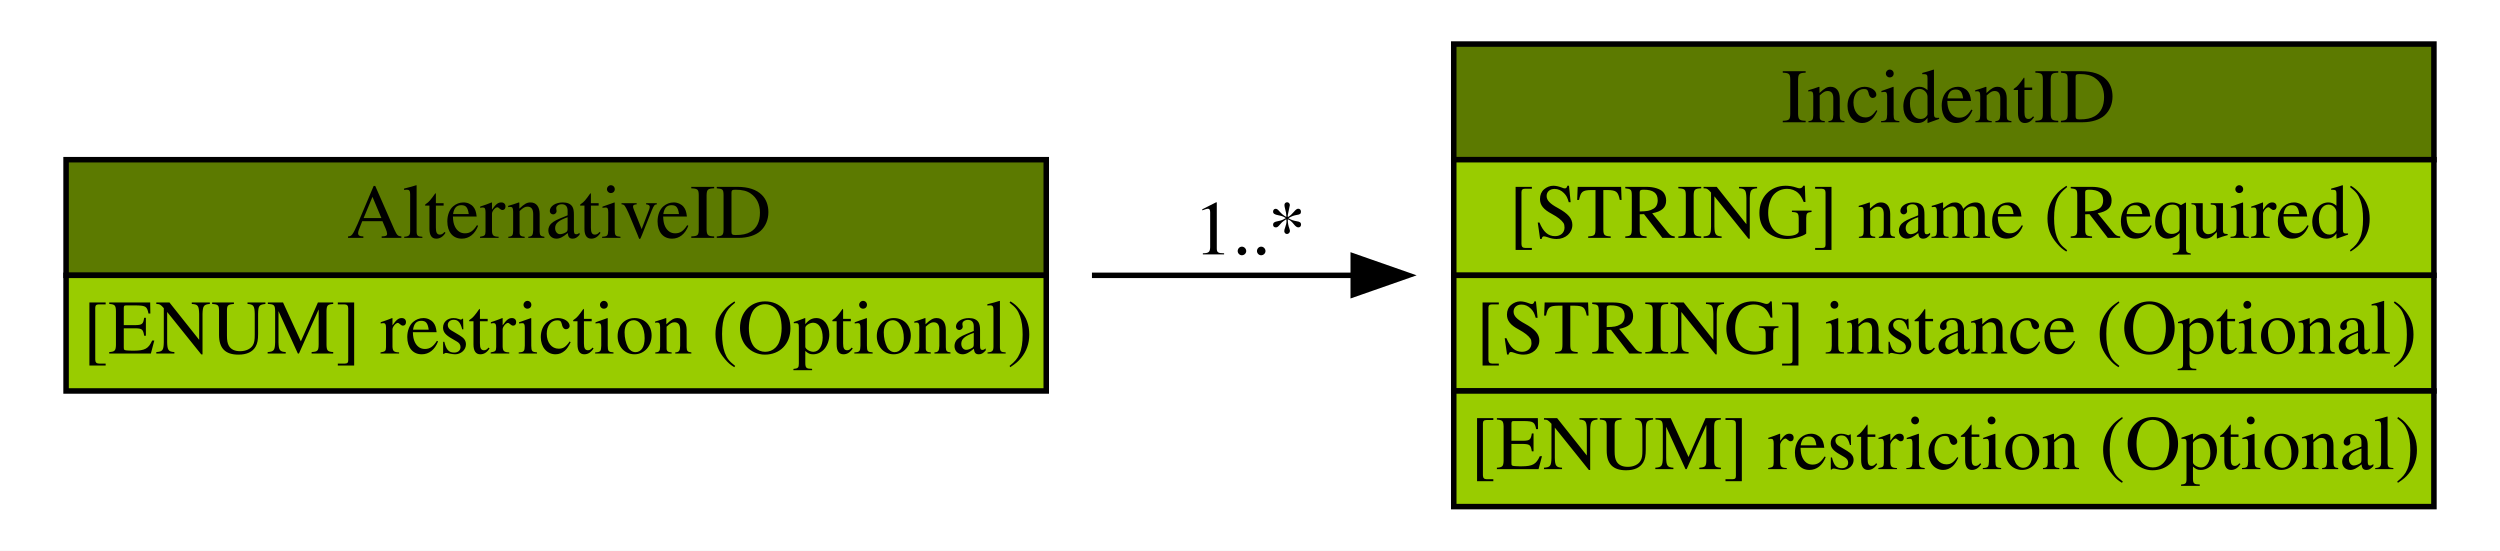
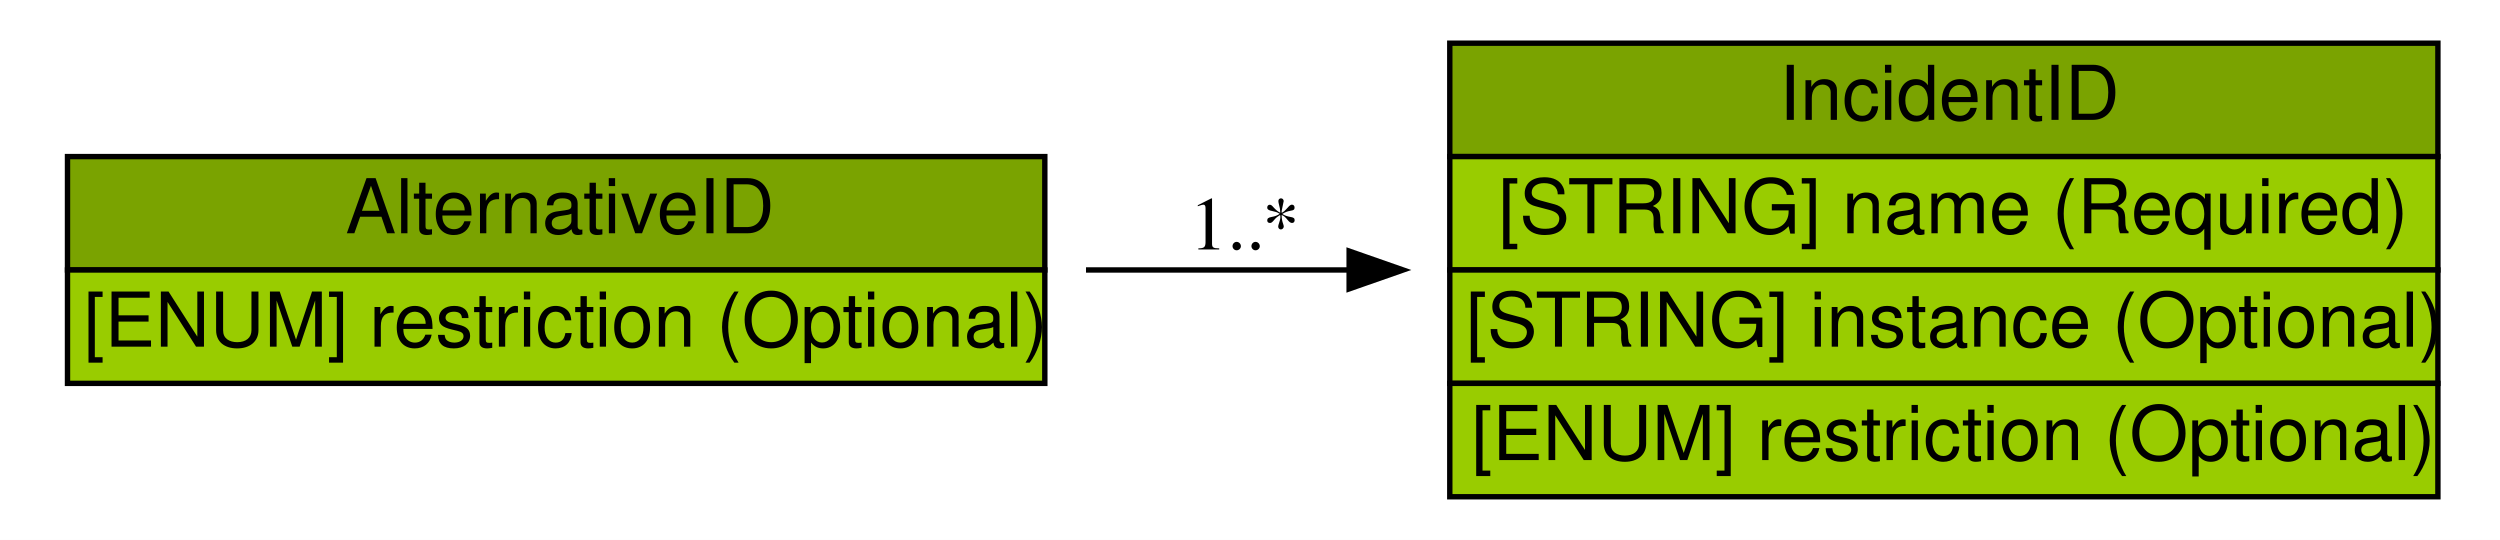
- <svg xmlns="http://www.w3.org/2000/svg" xmlns:xlink="http://www.w3.org/1999/xlink" width="454pt" height="100pt" viewBox="0.00 0.00 454.00 100.00">
+ <svg xmlns="http://www.w3.org/2000/svg" xmlns:xlink="http://www.w3.org/1999/xlink" width="463pt" height="100pt" viewBox="0.00 0.00 463.00 100.00">
  <g id="graph0" class="graph" transform="scale(1 1) rotate(0) translate(4 96)">
-     <polygon fill="white" stroke="none" points="-4,4 -4,-96 450,-96 450,4 -4,4" />
+     <polygon fill="#ffffff" stroke="transparent" points="-4,4 -4,-96 459,-96 459,4 -4,4" />
    <g id="node1" class="node">
      <g id="a_node1_0">
        <a xlink:href="/idmef_parser/IODEF/AlternativeID.html" xlink:title="The AlternativeID class lists the incident tracking numbers used by CSIRTs, other than the one generating the document, to refer to the identical activity described the IODEF document. A tracking number listed as an AlternativeID references the same incident detected by ">
-           <polygon fill="#5c7a00" stroke="none" points="8,-46 8,-67 186,-67 186,-46 8,-46" />
-           <polygon fill="none" stroke="black" points="8,-46 8,-67 186,-67 186,-46 8,-46" />
-           <text text-anchor="start" x="59" y="-52.8" font-family="Times,serif" font-size="14.00">AlternativeID</text>
+           <polygon fill="#7aa300" stroke="transparent" points="8.5,-46 8.5,-67 189.5,-67 189.5,-46 8.5,-46" />
+           <polygon fill="none" stroke="#000000" points="8.5,-46 8.5,-67 189.5,-67 189.5,-46 8.5,-46" />
+           <text text-anchor="start" x="60" y="-52.8" font-family="Nimbus Sans L" font-size="14.00" fill="#000000">AlternativeID</text>
        </a>
      </g>
      <g id="a_node1_1">
        <a xlink:href="/idmef_parser/IODEF/AlternativeID.html" xlink:title="This attribute has been defined in Section 3.2.">
-           <polygon fill="#99cc00" stroke="none" points="8,-25 8,-46 186,-46 186,-25 8,-25" />
-           <polygon fill="none" stroke="black" points="8,-25 8,-46 186,-46 186,-25 8,-25" />
-           <text text-anchor="start" x="11" y="-31.8" font-family="Times,serif" font-size="14.00">[ENUM] restriction (Optional) </text>
+           <polygon fill="#99cc00" stroke="transparent" points="8.5,-25 8.5,-46 189.5,-46 189.5,-25 8.5,-25" />
+           <polygon fill="none" stroke="#000000" points="8.5,-25 8.5,-46 189.5,-46 189.5,-25 8.5,-25" />
+           <text text-anchor="start" x="11.5" y="-31.8" font-family="Nimbus Sans L" font-size="14.00" fill="#000000">[ENUM] restriction (Optional)</text>
        </a>
      </g>
    </g>
    <g id="node2" class="node">
      <g id="a_node2_2">
        <a xlink:href="/idmef_parser/IODEF/IncidentID.html" xlink:title="The IncidentID class represents an incident tracking number that is unique in the context of the CSIRT and identifies the activity characterized in an IODEF Document. This identifier would serve as an index into the CSIRT incident handling system. The combination of the name attribute and the string in the element content MUST be a globally unique identifier describing the activity. Documents generated by a given CSIRT MUST NOT reuse the same value unless they are referencing the same incident. ">
-           <polygon fill="#5c7a00" stroke="none" points="260,-67 260,-88 438,-88 438,-67 260,-67" />
-           <polygon fill="none" stroke="black" points="260,-67 260,-88 438,-88 438,-67 260,-67" />
-           <text text-anchor="start" x="319.5" y="-73.8" font-family="Times,serif" font-size="14.00">IncidentID</text>
+           <polygon fill="#7aa300" stroke="transparent" points="264.5,-67 264.5,-88 447.5,-88 447.5,-67 264.5,-67" />
+           <polygon fill="none" stroke="#000000" points="264.5,-67 264.5,-88 447.5,-88 447.5,-67 264.5,-67" />
+           <text text-anchor="start" x="325.5" y="-73.8" font-family="Nimbus Sans L" font-size="14.00" fill="#000000">IncidentID</text>
        </a>
      </g>
      <g id="a_node2_3">
        <a xlink:href="/idmef_parser/IODEF/IncidentID.html" xlink:title="An identifier describing the CSIRT that created the document.  In order to have a globally unique CSIRT name, the fully qualified domain name associated with the CSIRT MUST be used.">
-           <polygon fill="#99cc00" stroke="none" points="260,-46 260,-67 438,-67 438,-46 260,-46" />
-           <polygon fill="none" stroke="black" points="260,-46 260,-67 438,-67 438,-46 260,-46" />
-           <text text-anchor="start" x="270" y="-52.8" font-family="Times,serif" font-size="14.00">[STRING] name (Required) </text>
+           <polygon fill="#99cc00" stroke="transparent" points="264.5,-46 264.5,-67 447.5,-67 447.5,-46 264.5,-46" />
+           <polygon fill="none" stroke="#000000" points="264.5,-46 264.5,-67 447.5,-67 447.5,-46 264.5,-46" />
+           <text text-anchor="start" x="273.5" y="-52.8" font-family="Nimbus Sans L" font-size="14.00" fill="#000000">[STRING] name (Required)</text>
        </a>
      </g>
      <g id="a_node2_4">
        <a xlink:href="/idmef_parser/IODEF/IncidentID.html" xlink:title="An identifier referencing a subset of the named incident.">
-           <polygon fill="#99cc00" stroke="none" points="260,-25 260,-46 438,-46 438,-25 260,-25" />
-           <polygon fill="none" stroke="black" points="260,-25 260,-46 438,-46 438,-25 260,-25" />
-           <text text-anchor="start" x="264" y="-31.8" font-family="Times,serif" font-size="14.00">[STRING] instance (Optional) </text>
+           <polygon fill="#99cc00" stroke="transparent" points="264.5,-25 264.5,-46 447.5,-46 447.5,-25 264.5,-25" />
+           <polygon fill="none" stroke="#000000" points="264.5,-25 264.5,-46 447.5,-46 447.5,-25 264.5,-25" />
+           <text text-anchor="start" x="267.5" y="-31.8" font-family="Nimbus Sans L" font-size="14.00" fill="#000000">[STRING] instance (Optional)</text>
        </a>
      </g>
      <g id="a_node2_5">
        <a xlink:href="/idmef_parser/IODEF/IncidentID.html" xlink:title="This attribute has been defined in Section 3.2.">
-           <polygon fill="#99cc00" stroke="none" points="260,-4 260,-25 438,-25 438,-4 260,-4" />
-           <polygon fill="none" stroke="black" points="260,-4 260,-25 438,-25 438,-4 260,-4" />
-           <text text-anchor="start" x="263" y="-10.8" font-family="Times,serif" font-size="14.00">[ENUM] restriction (Optional) </text>
+           <polygon fill="#99cc00" stroke="transparent" points="264.5,-4 264.5,-25 447.5,-25 447.5,-4 264.5,-4" />
+           <polygon fill="none" stroke="#000000" points="264.5,-4 264.5,-25 447.5,-25 447.5,-4 264.5,-4" />
+           <text text-anchor="start" x="268.5" y="-10.8" font-family="Nimbus Sans L" font-size="14.00" fill="#000000">[ENUM] restriction (Optional)</text>
        </a>
      </g>
    </g>
    <g id="edge1" class="edge">
-       <path fill="none" stroke="black" d="M194.299,-46C209.757,-46 225.835,-46 241.515,-46" />
-       <polygon fill="black" stroke="black" points="241.751,-49.5 251.751,-46 241.751,-42.5 241.751,-49.5" />
-       <text text-anchor="middle" x="223" y="-49.8" font-family="Times,serif" font-size="14.00">1..*</text>
+       <path fill="none" stroke="#000000" d="M197.128,-46C213.07,-46 229.662,-46 245.846,-46" />
+       <polygon fill="#000000" stroke="#000000" points="245.861,-49.5 255.861,-46 245.861,-42.5 245.861,-49.5" />
+       <text text-anchor="middle" x="226.5" y="-49.8" font-family="Times,serif" font-size="14.00" fill="#000000">1..*</text>
    </g>
  </g>
</svg>
